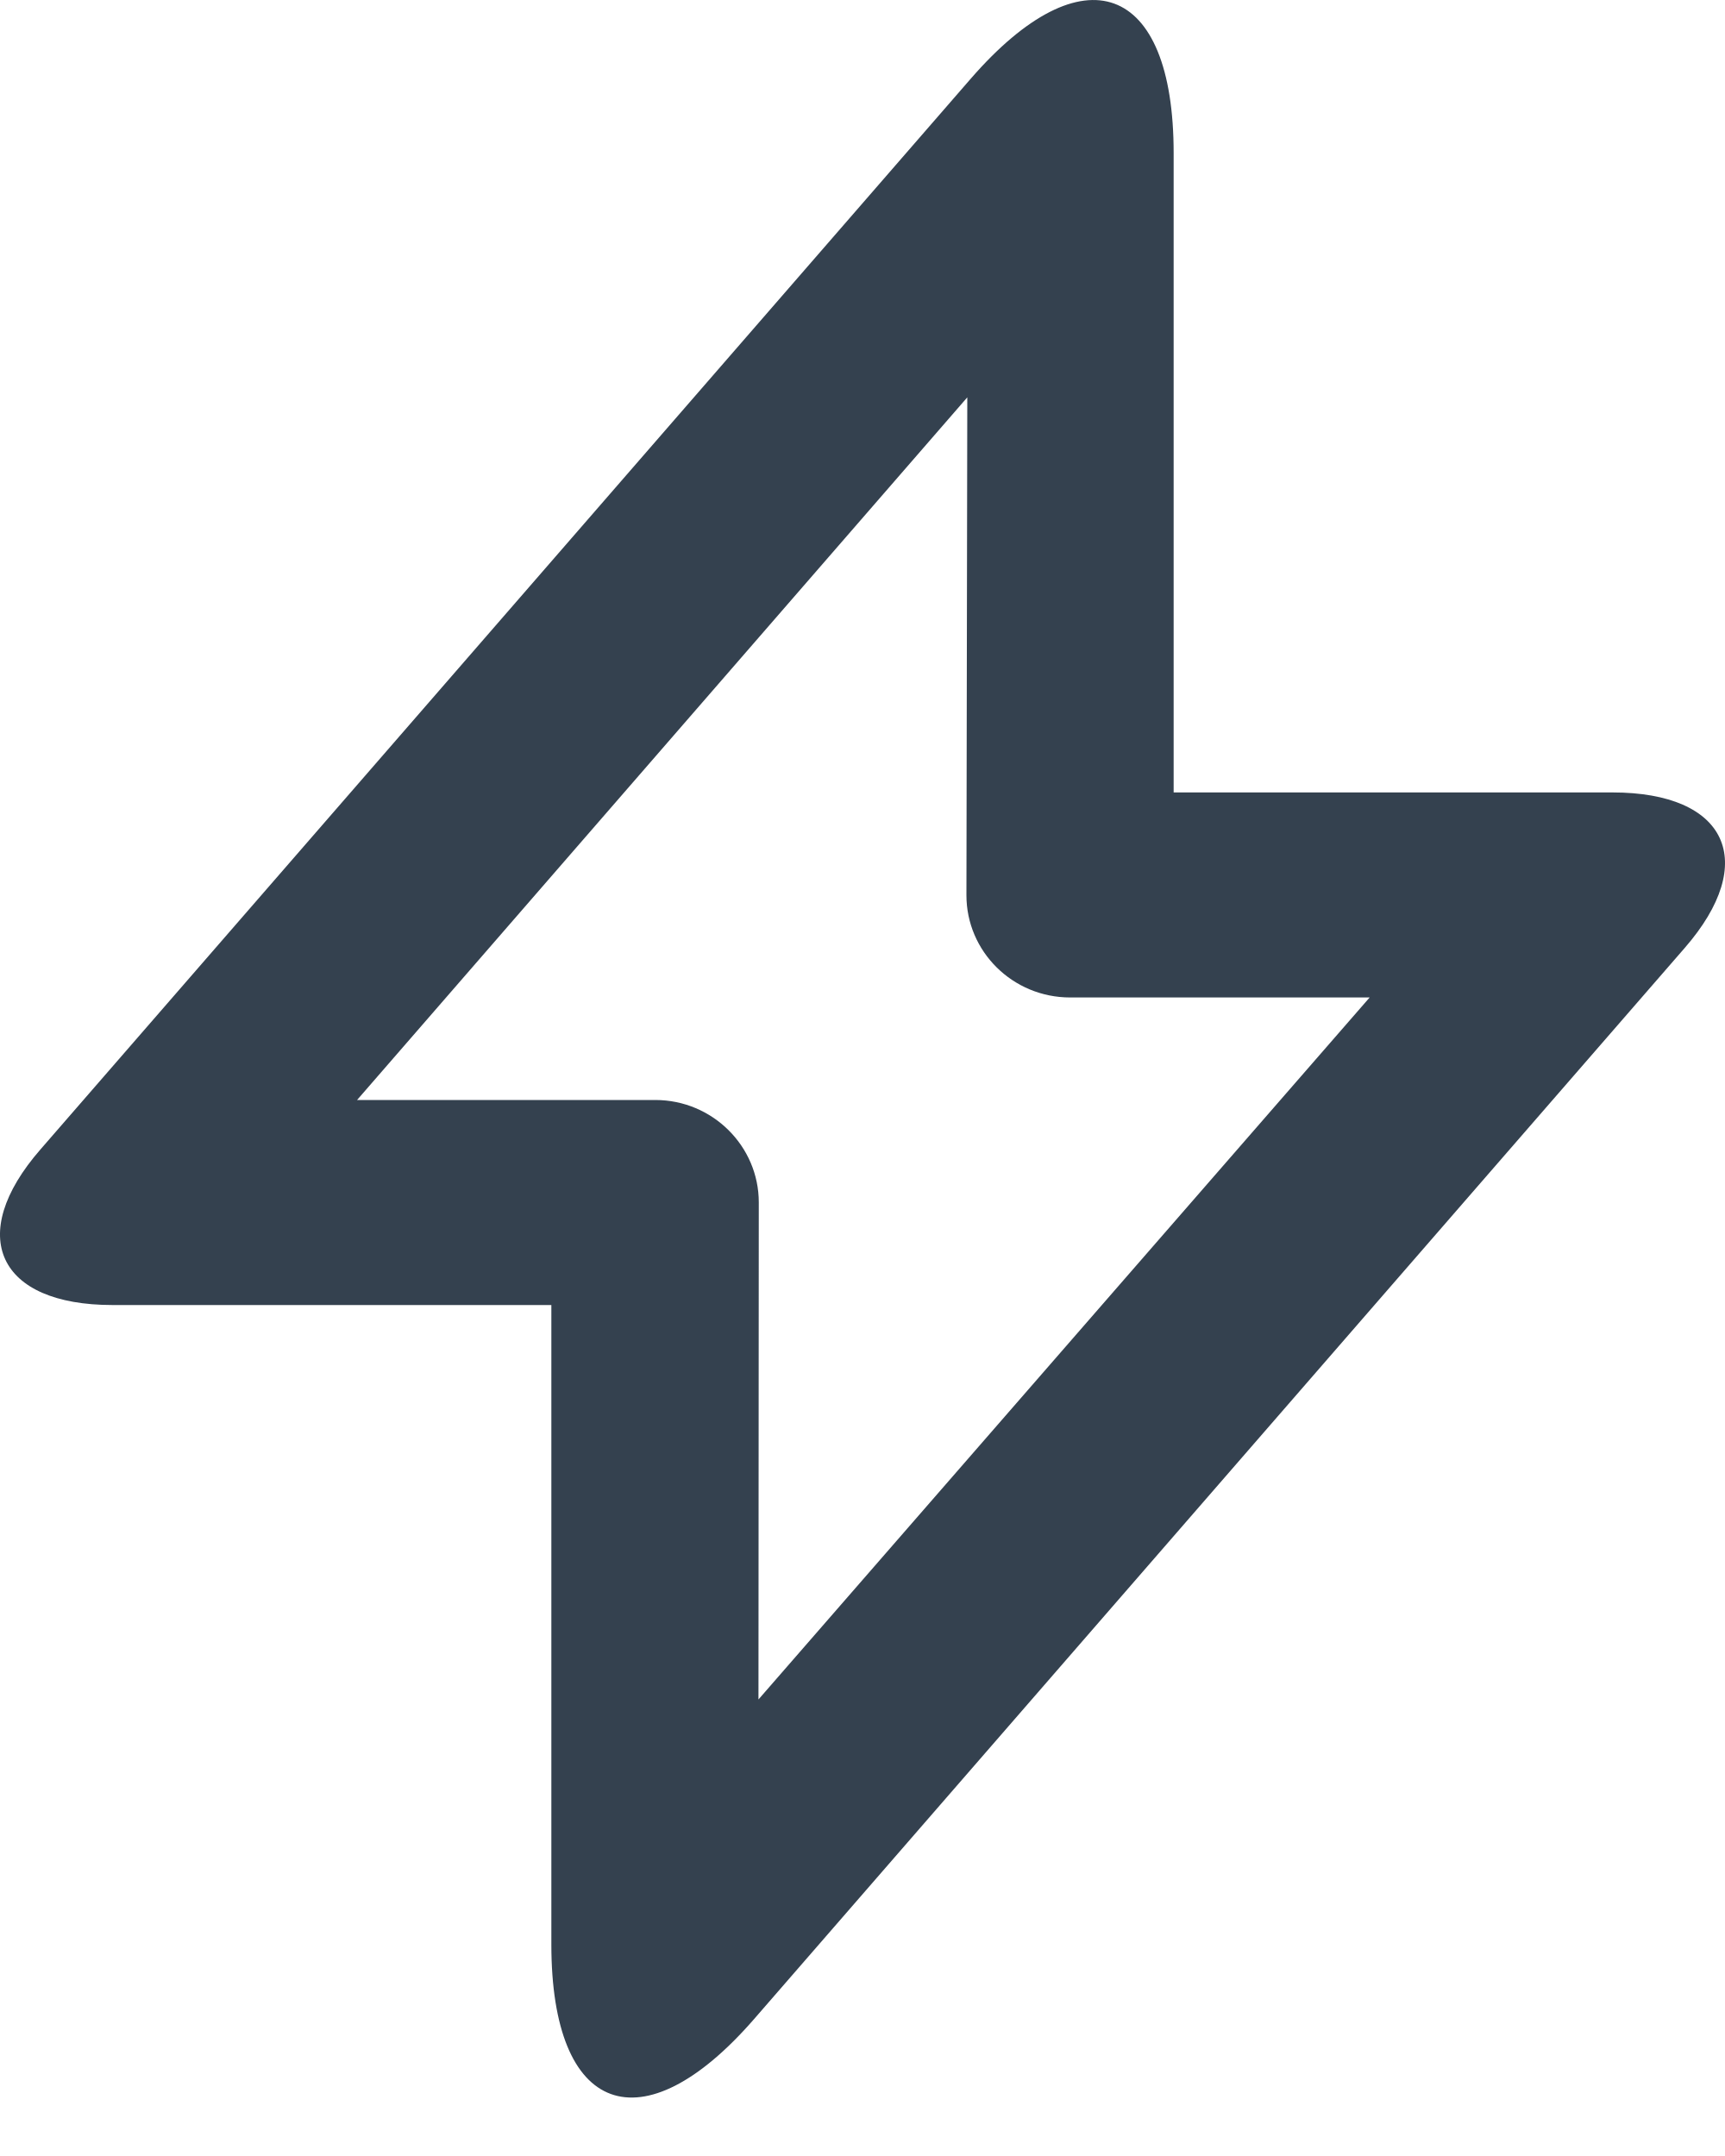
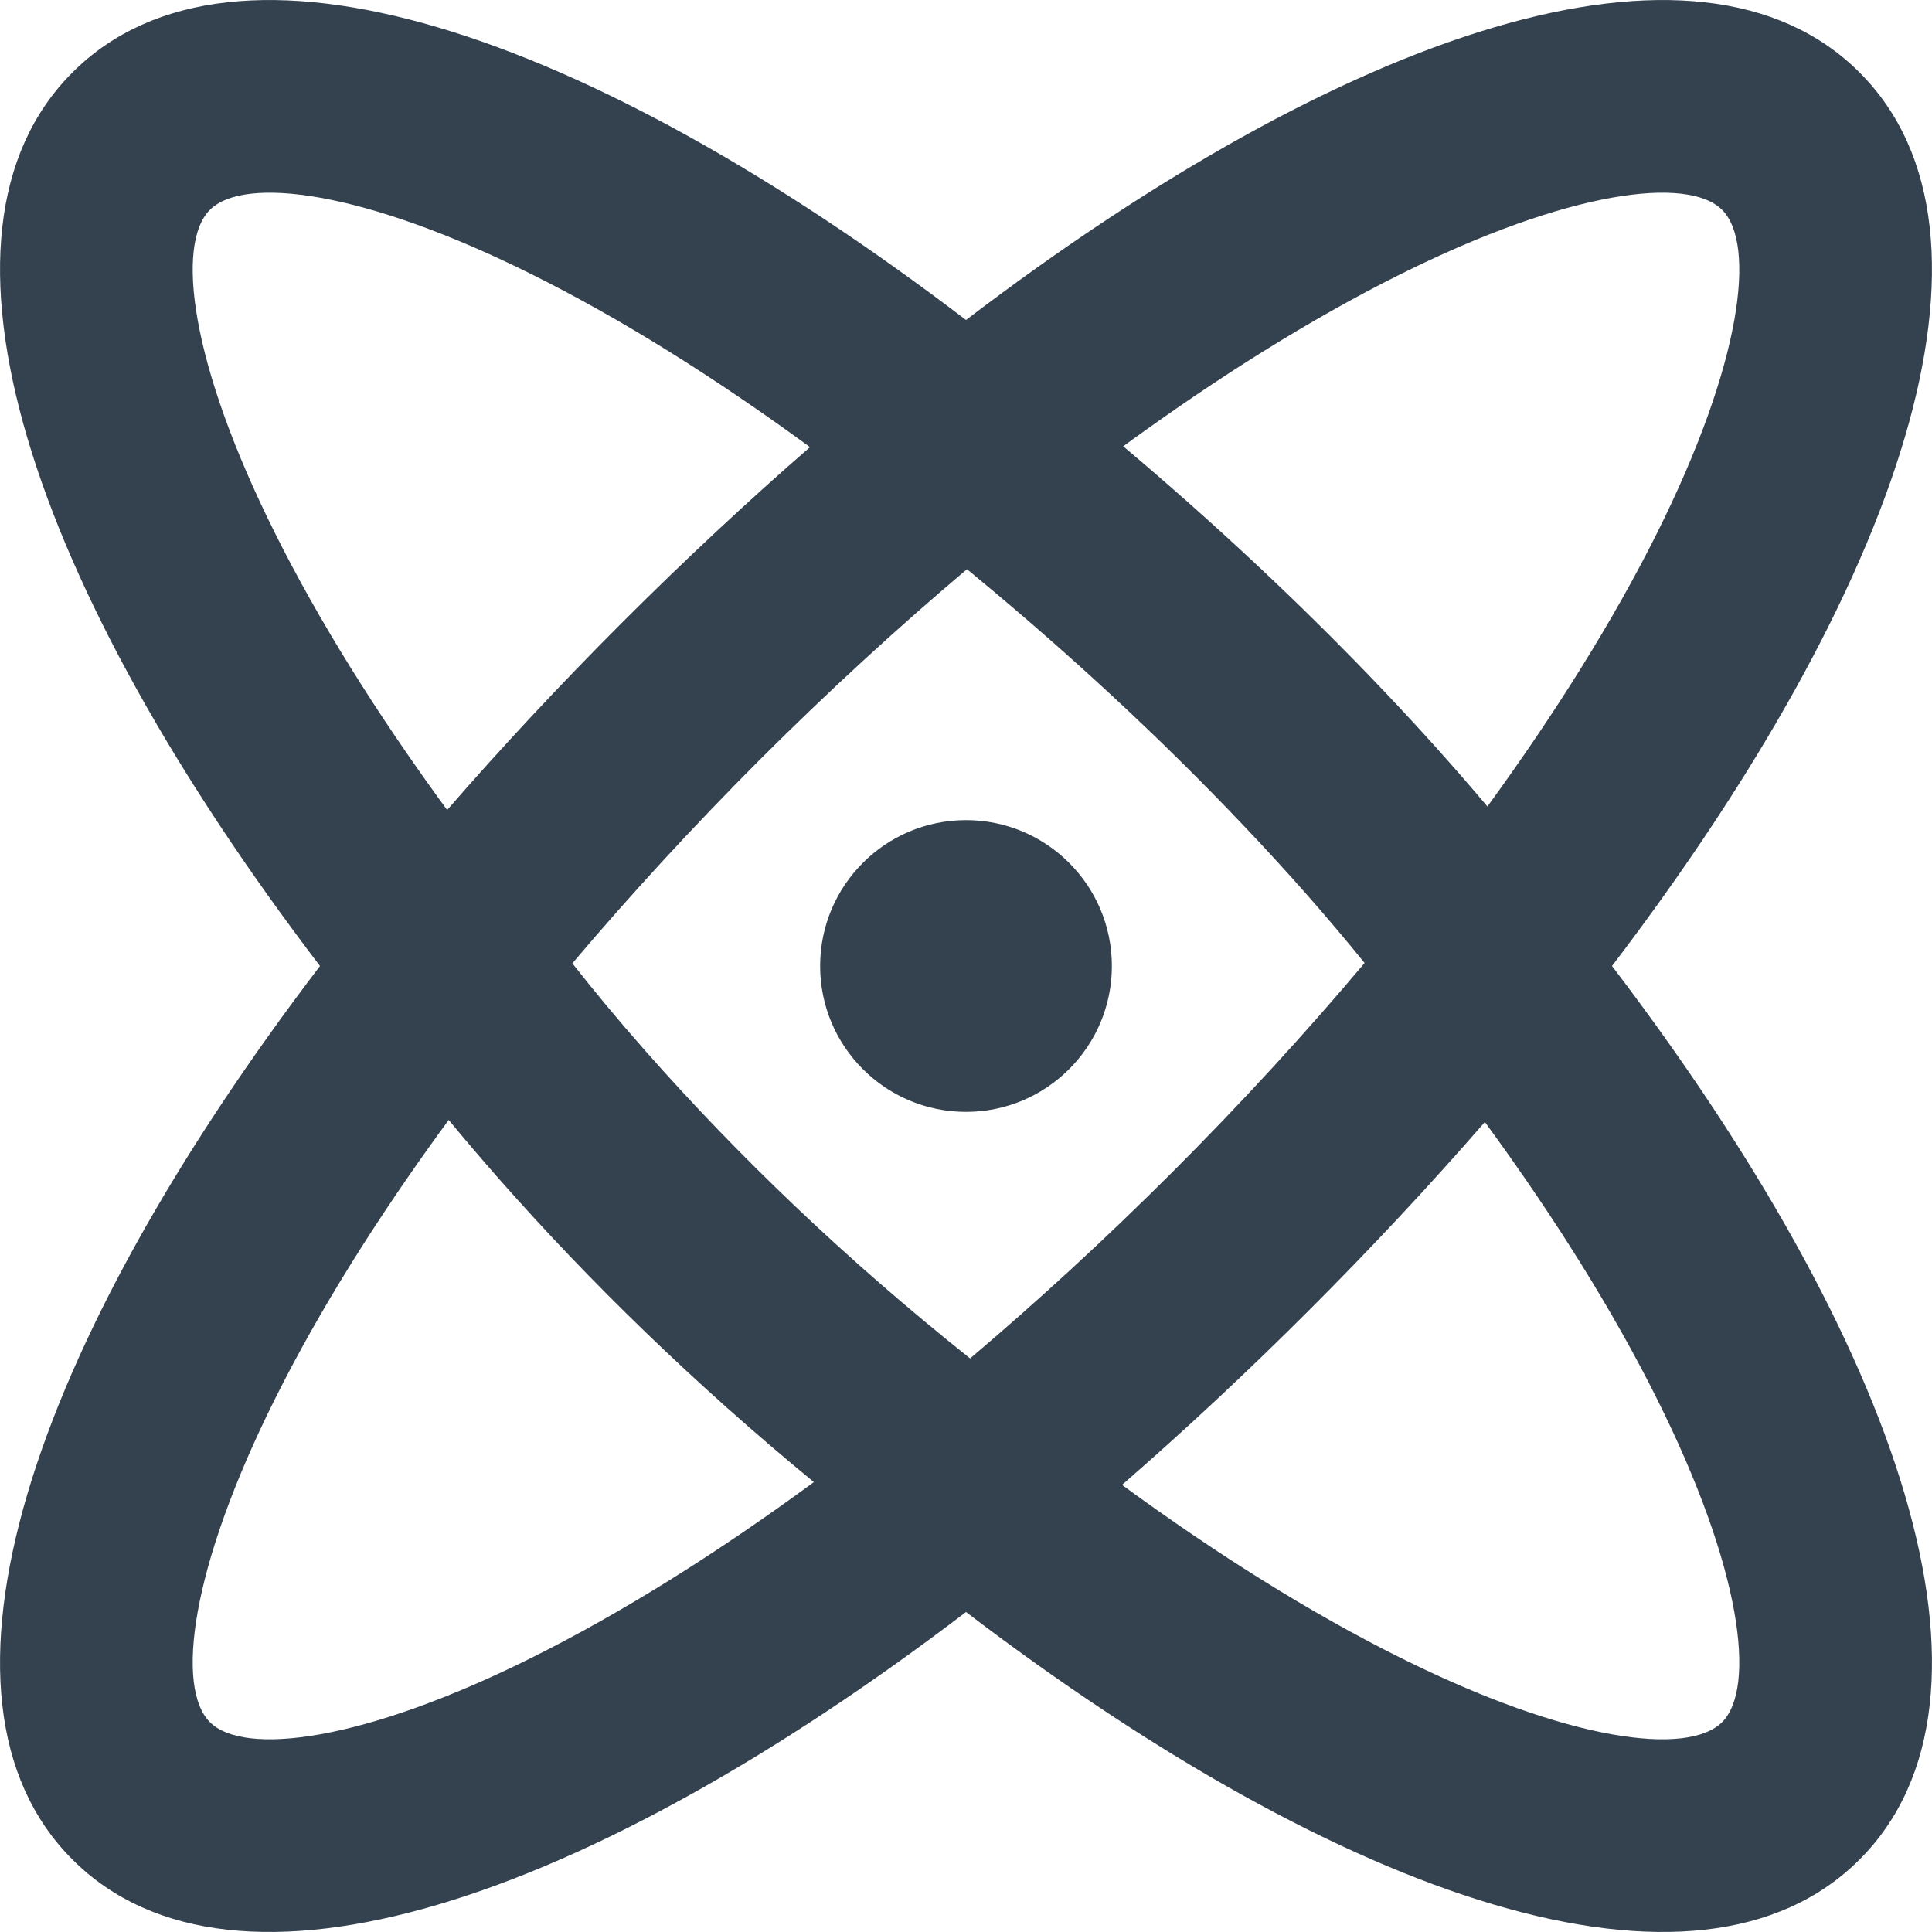
- <svg xmlns="http://www.w3.org/2000/svg" width="16px" height="20px" viewBox="0 0 16 20" version="1.1">
+ <svg xmlns="http://www.w3.org/2000/svg" width="16px" height="16px" viewBox="0 0 16 16" version="1.1">
  <defs />
-   <g id="⚙️-Settings-/-modals" stroke="none" stroke-width="1" fill="none" fill-rule="evenodd">
-     <g id="User/settings-dropdown" transform="translate(-1057, -325)" fill="#34414F" fill-rule="nonzero">
-       <g id="Group-5" transform="translate(1024, 56)">
-         <path d="M41.972,272.686 L36.312,279.204 L39.078,279.204 C39.608,279.204 40.038,279.632 40.038,280.154 L40.035,284.765 L45.704,278.253 L42.926,278.253 C42.393,278.253 41.963,277.826 41.964,277.303 L41.972,272.686 Z M43.886,276.351 L47.957,276.351 C49.019,276.351 49.321,276.995 48.626,277.794 L39.995,287.729 C38.956,288.924 38.114,288.619 38.114,287.038 L38.114,281.106 L34.043,281.106 C32.981,281.106 32.679,280.462 33.374,279.664 L42.005,269.729 C43.044,268.534 43.886,268.839 43.886,270.42 L43.886,276.351 Z" id="Combined-Shape" />
-       </g>
+   <g id="⚙️-Settings" stroke="none" stroke-width="1" fill="none" fill-rule="evenodd">
+     <g id="User/settings-dropdown" transform="translate(-1057, -326)" fill="#34414F">
+       <path d="M1061.74,333.978 C1061.919,334.206 1062.122,334.451 1062.35,334.709 C1063.107,335.567 1064,336.427 1065.034,337.25 C1065.595,336.775 1066.157,336.258 1066.708,335.708 C1067.278,335.138 1067.812,334.556 1068.301,333.975 C1067.993,333.594 1067.657,333.214 1067.297,332.835 C1066.596,332.096 1065.842,331.404 1065.088,330.78 C1065.061,330.758 1065.035,330.736 1065.008,330.714 C1064.433,331.199 1063.857,331.728 1063.292,332.292 C1062.738,332.847 1062.218,333.413 1061.74,333.978 Z M1059.28,337.58 C1058.572,338.995 1058.456,339.979 1058.738,340.262 C1059.021,340.544 1060.005,340.428 1061.42,339.72 C1062.148,339.356 1062.934,338.866 1063.74,338.274 C1062.752,337.462 1061.887,336.619 1061.142,335.774 C1060.987,335.598 1060.845,335.431 1060.716,335.275 C1060.128,336.076 1059.642,336.856 1059.28,337.58 Z M1068.464,331.726 C1068.764,332.042 1069.049,332.359 1069.318,332.679 C1069.89,331.894 1070.365,331.13 1070.72,330.42 C1071.428,329.005 1071.544,328.021 1071.262,327.738 C1070.979,327.456 1069.995,327.572 1068.58,328.28 C1067.864,328.638 1067.093,329.118 1066.302,329.696 C1067.039,330.317 1067.774,330.999 1068.464,331.726 Z M1057.6,326.6 C1058.939,325.261 1061.863,326.259 1065,328.65 C1068.137,326.259 1071.061,325.261 1072.4,326.6 C1073.739,327.939 1072.741,330.863 1070.35,334 C1072.741,337.137 1073.739,340.061 1072.4,341.4 C1071.061,342.739 1068.137,341.741 1065,339.35 C1061.863,341.741 1058.939,342.739 1057.6,341.4 C1056.261,340.061 1057.259,337.137 1059.65,334 C1057.259,330.863 1056.261,327.939 1057.6,326.6 Z M1062.154,331.154 C1062.669,330.639 1063.189,330.154 1063.708,329.703 C1062.913,329.121 1062.139,328.639 1061.42,328.28 C1060.005,327.572 1059.021,327.456 1058.738,327.738 C1058.456,328.021 1058.572,329.005 1059.28,330.42 C1059.639,331.139 1060.121,331.913 1060.703,332.708 C1061.154,332.189 1061.639,331.669 1062.154,331.154 Z M1067.846,336.846 C1067.331,337.361 1066.811,337.846 1066.292,338.297 C1067.087,338.879 1067.861,339.361 1068.58,339.72 C1069.995,340.428 1070.979,340.544 1071.262,340.262 C1071.544,339.979 1071.428,338.995 1070.72,337.58 C1070.361,336.861 1069.879,336.087 1069.297,335.292 C1068.846,335.811 1068.361,336.331 1067.846,336.846 Z M1065,335.208 C1064.333,335.208 1063.792,334.667 1063.792,334 C1063.792,333.333 1064.333,332.792 1065,332.792 C1065.667,332.792 1066.208,333.333 1066.208,334 C1066.208,334.667 1065.667,335.208 1065,335.208 Z" id="Combined-Shape" />
    </g>
  </g>
</svg>
